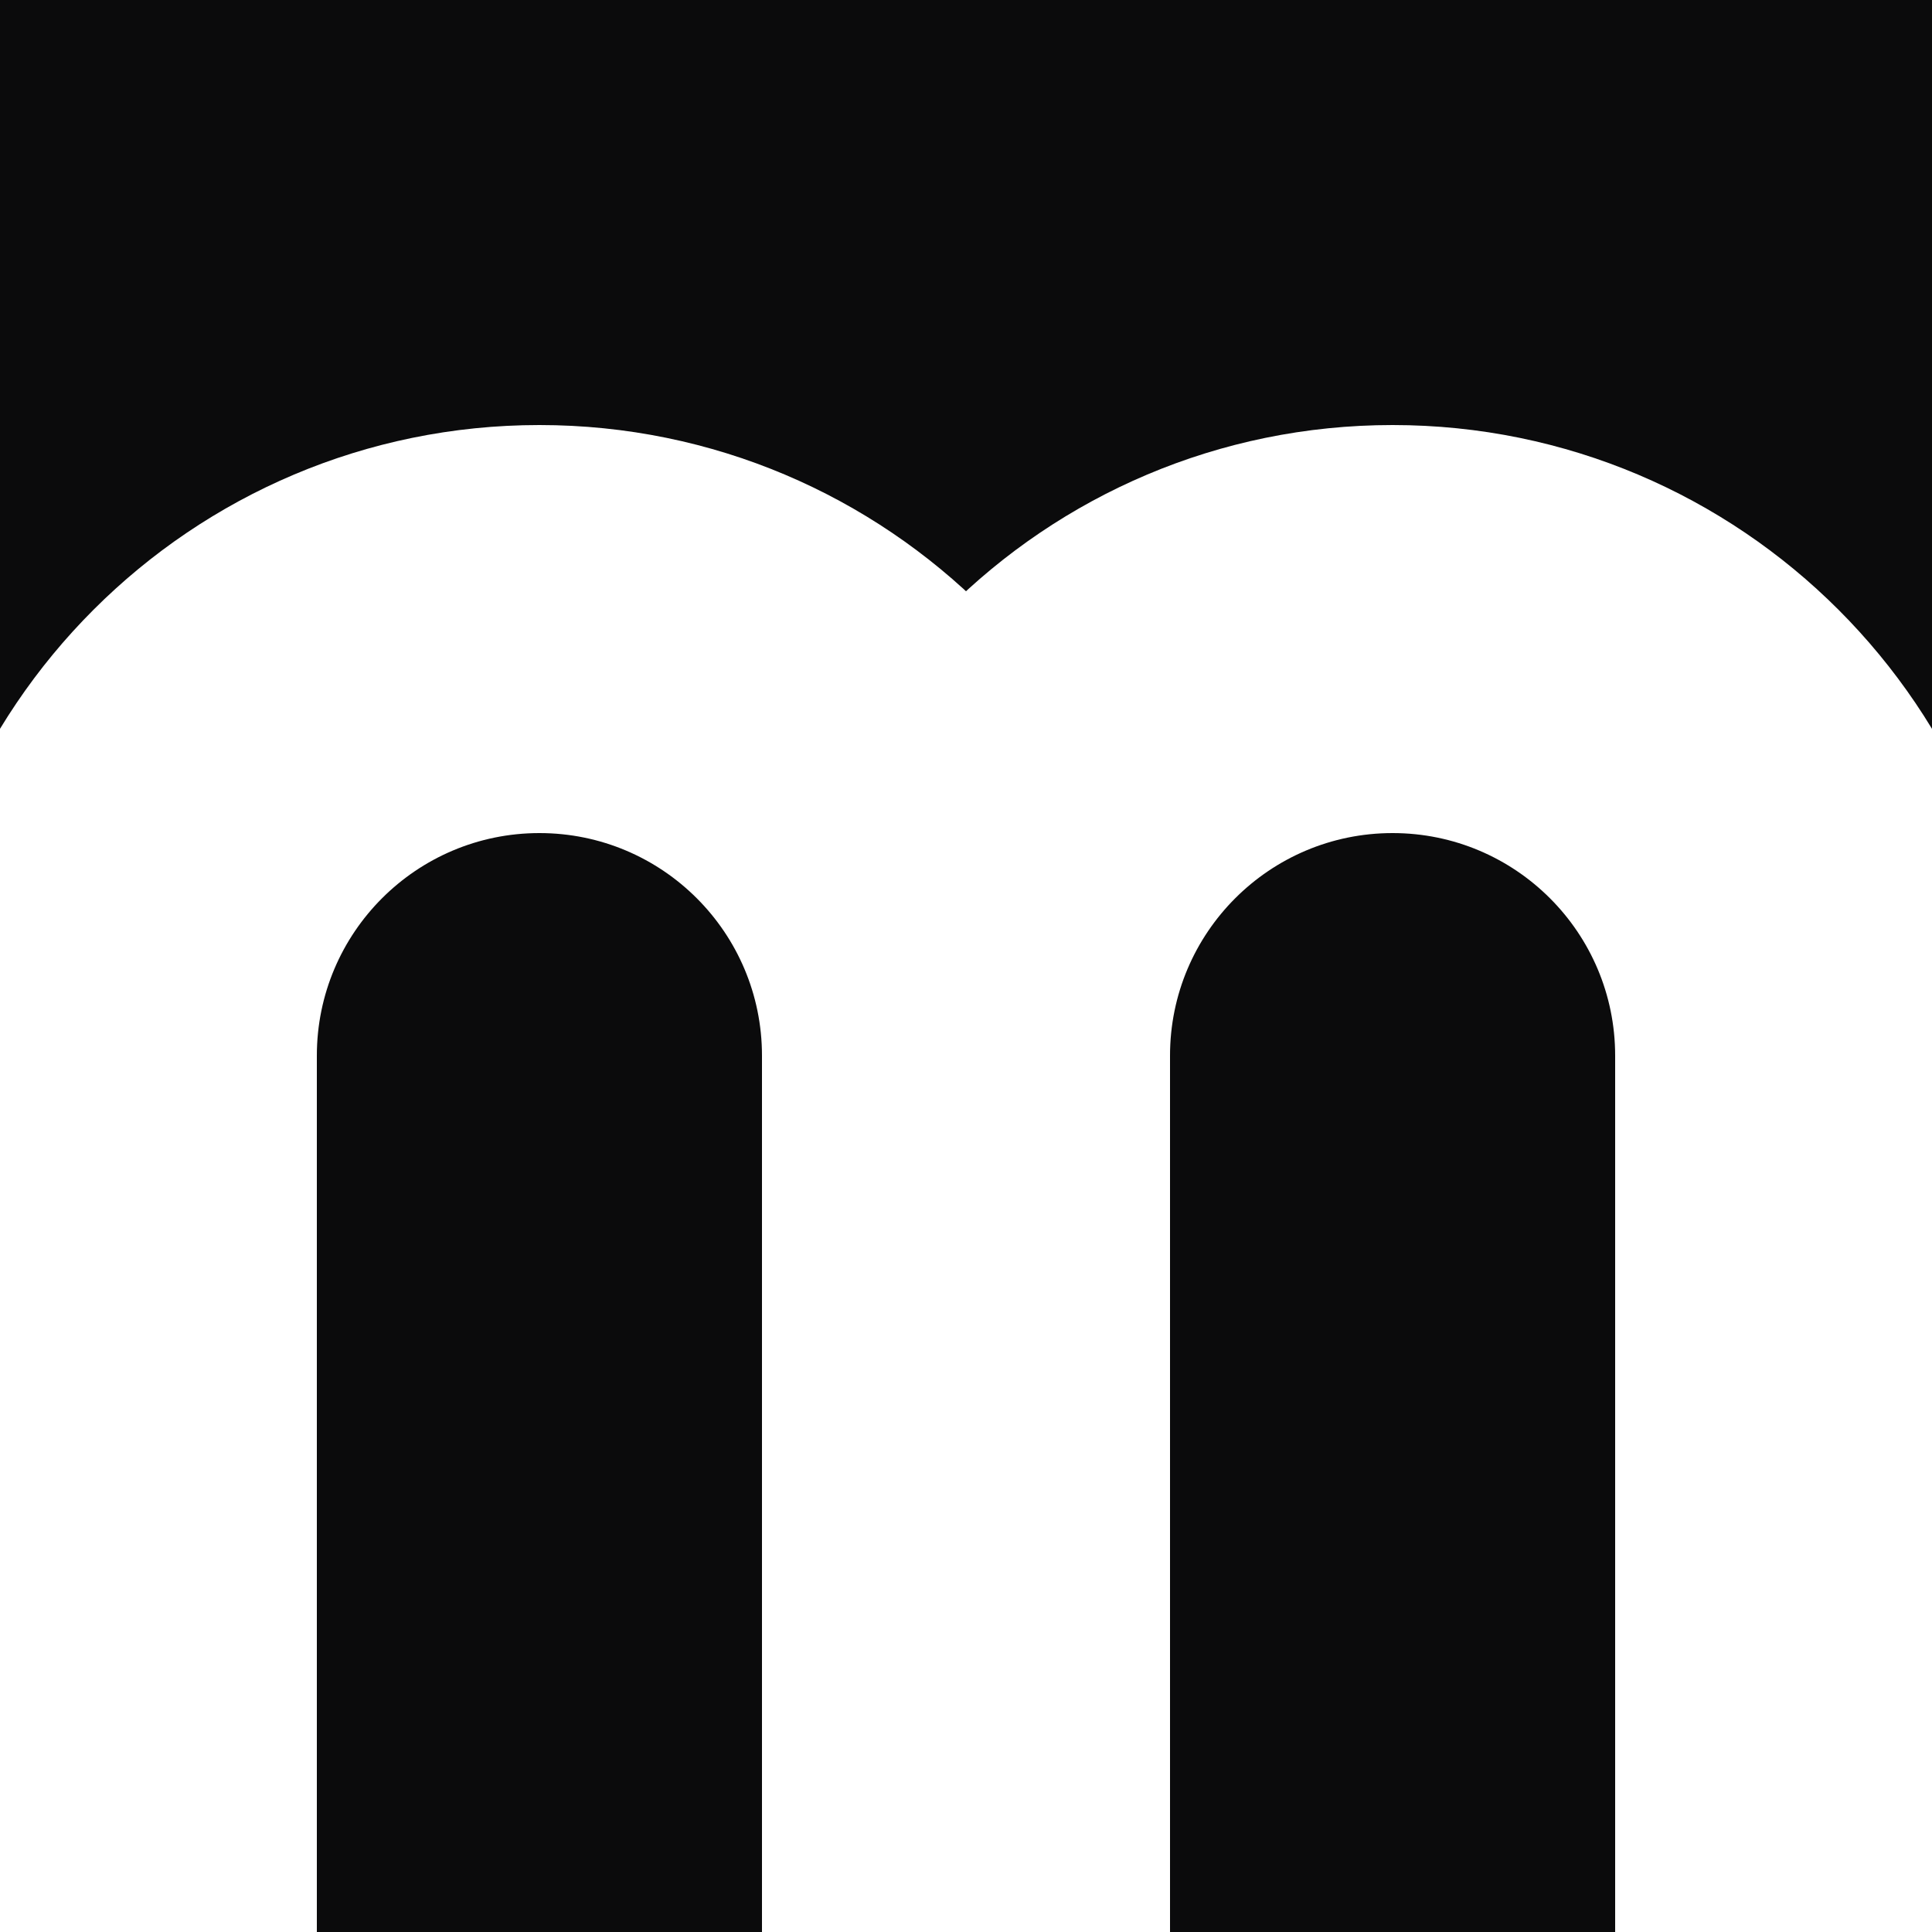
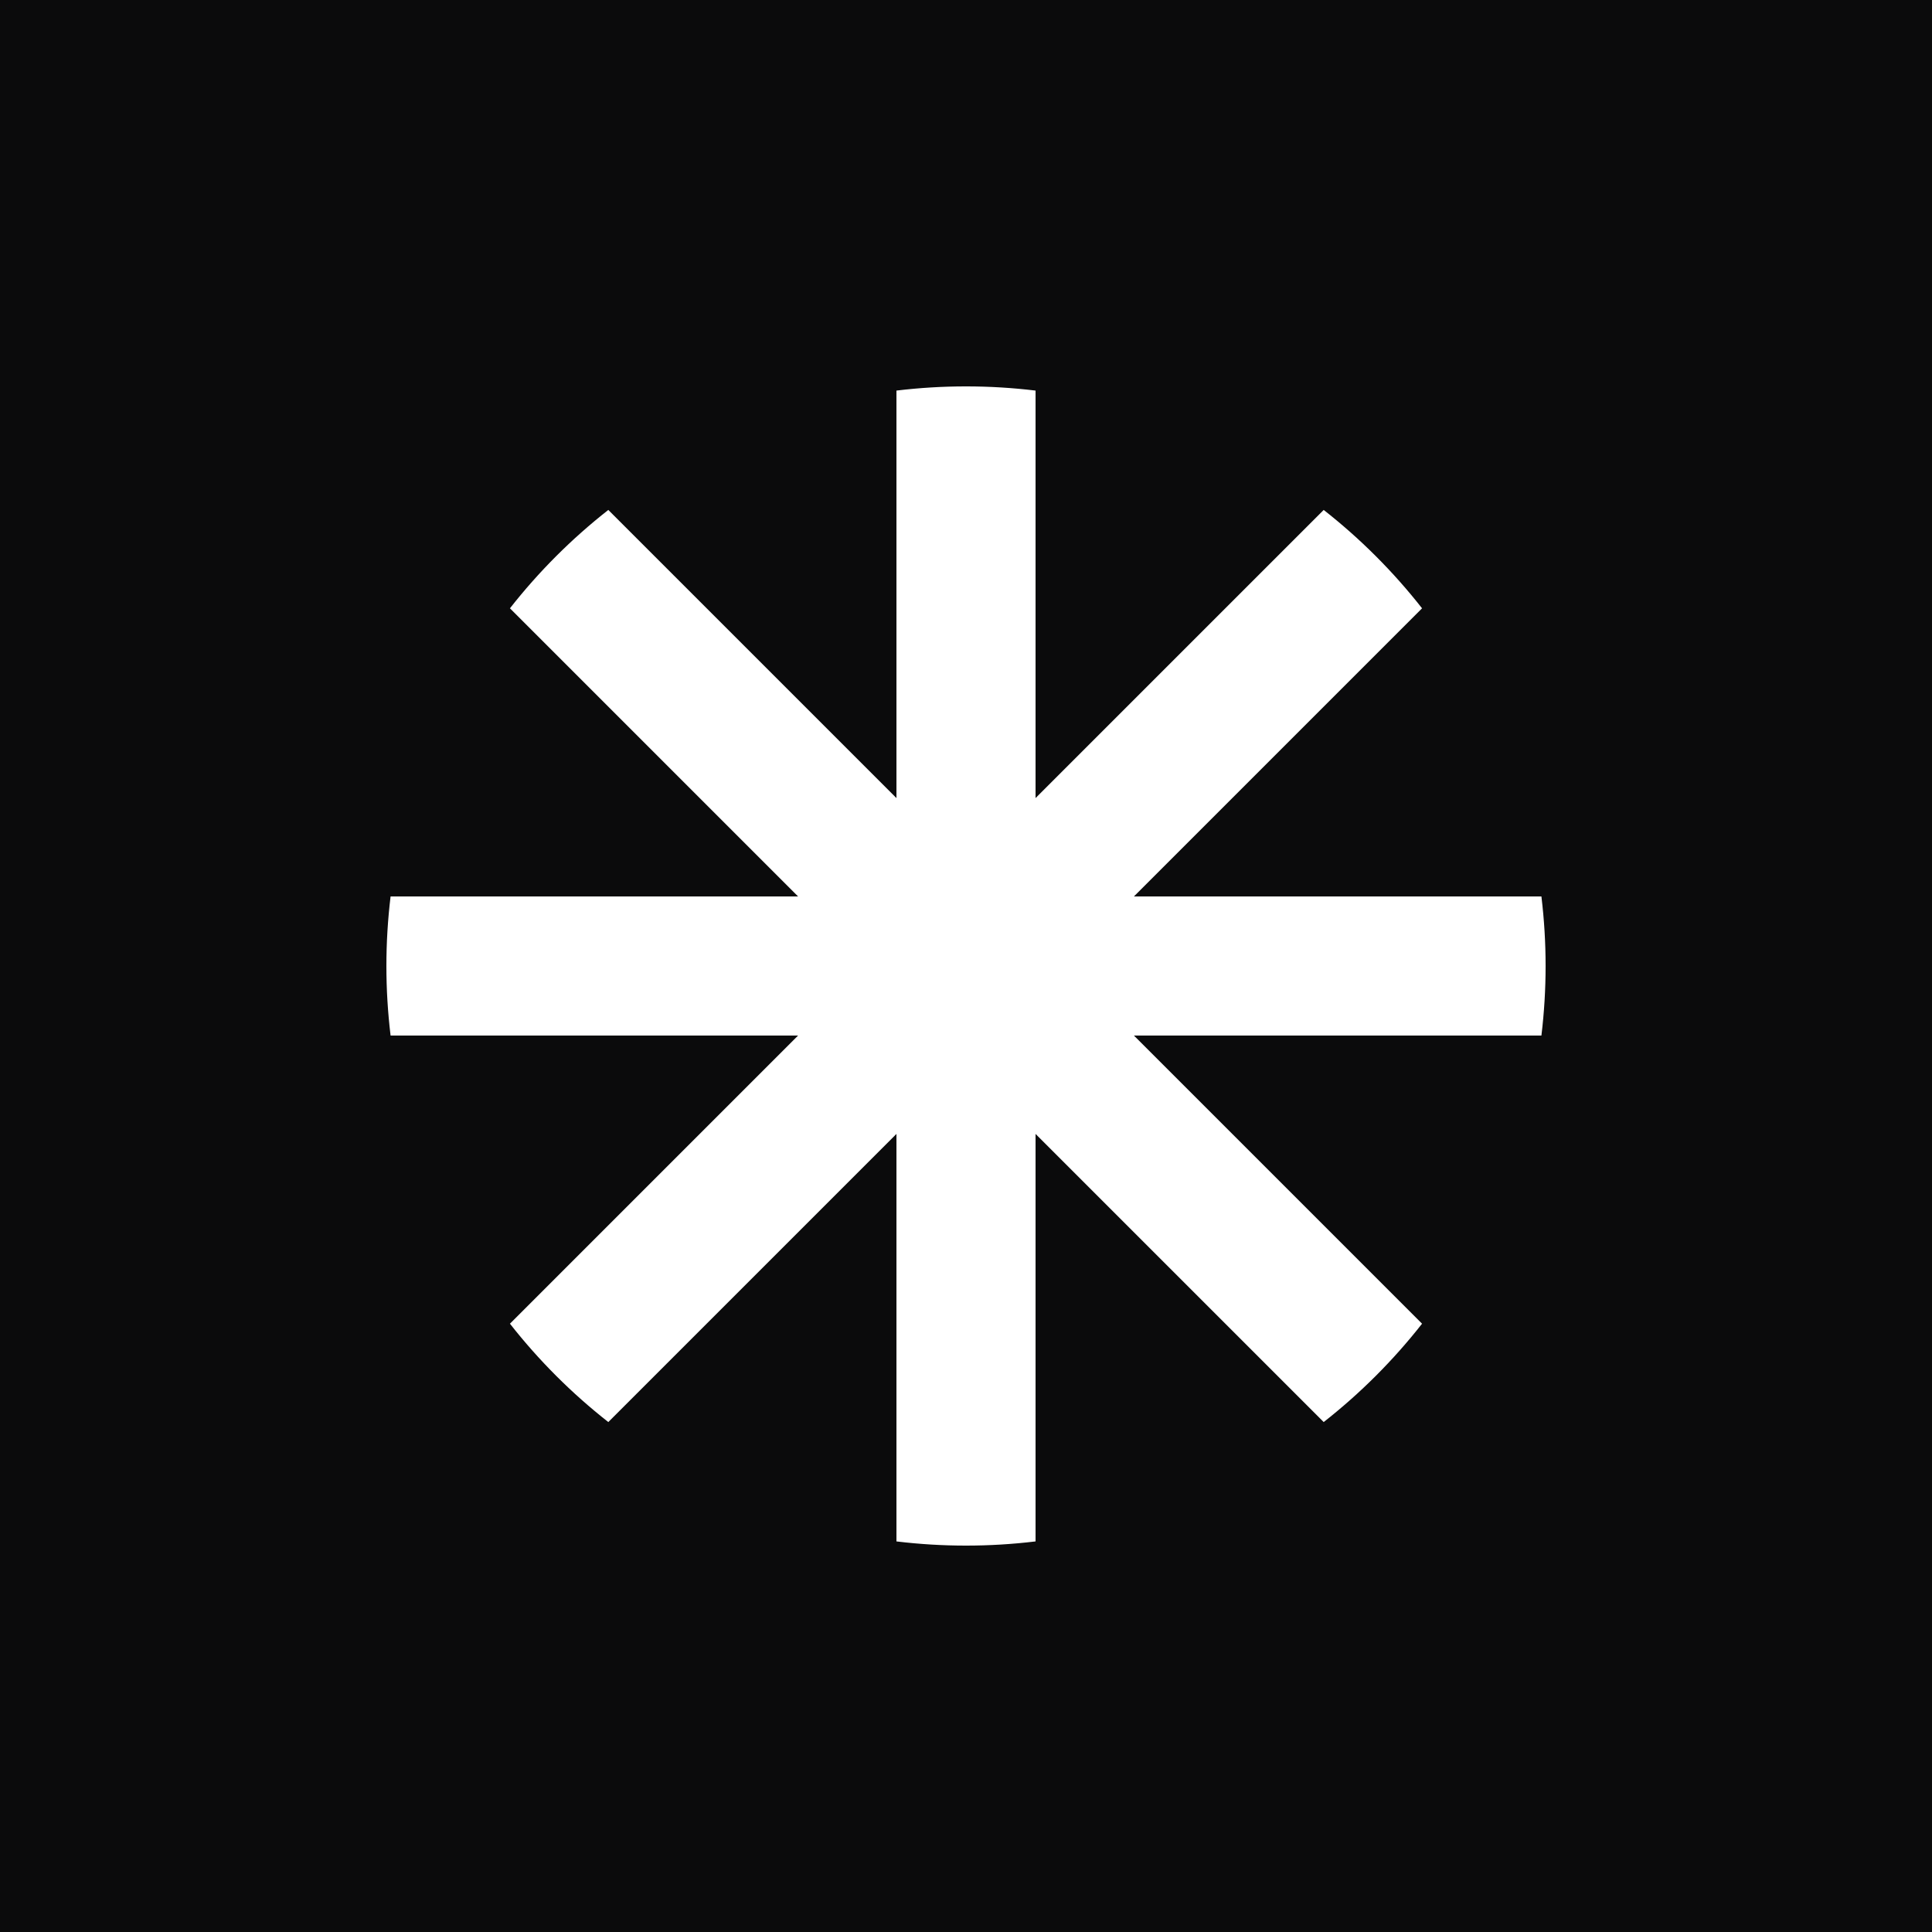
<svg xmlns="http://www.w3.org/2000/svg" viewBox="0 0 100 100" role="img" aria-label="Multica">
-   <defs>
-     <clipPath id="c">
-       <rect width="100" height="100" />
-     </clipPath>
-   </defs>
  <rect width="100" height="100" fill="#0b0b0c" />
-   <g clip-path="url(#c)">
-     <path fill="#ffffff" transform="translate(-4.72 22) scale(0.96)" d="M0 85.25V34A34 34 0 0 1 68 34V85.25H46V34A12 12 0 0 0 22 34V85.25ZM46 85.25V34A34 34 0 0 1 114 34V85.25H92V34A12 12 0 0 0 68 34V85.25Z" />
-   </g>
+   <path fill="#ffffff" transform="translate(20 20) scale(0.6)" d="M44 50L44 0.361A50 50 0 0 1 56 0.361L56 50ZM45.757 45.757L80.857 10.658A50 50 0 0 1 89.342 19.143L54.243 54.243ZM50 44L99.639 44A50 50 0 0 1 99.639 56L50 56ZM54.243 45.757L89.342 80.857A50 50 0 0 1 80.857 89.342L45.757 54.243ZM56 50L56 99.639A50 50 0 0 1 44 99.639L44 50ZM54.243 54.243L19.143 89.342A50 50 0 0 1 10.658 80.857L45.757 45.757ZM50 56L0.361 56A50 50 0 0 1 0.361 44L50 44ZM45.757 54.243L10.658 19.143A50 50 0 0 1 19.143 10.658L54.243 45.757Z" />
</svg>
